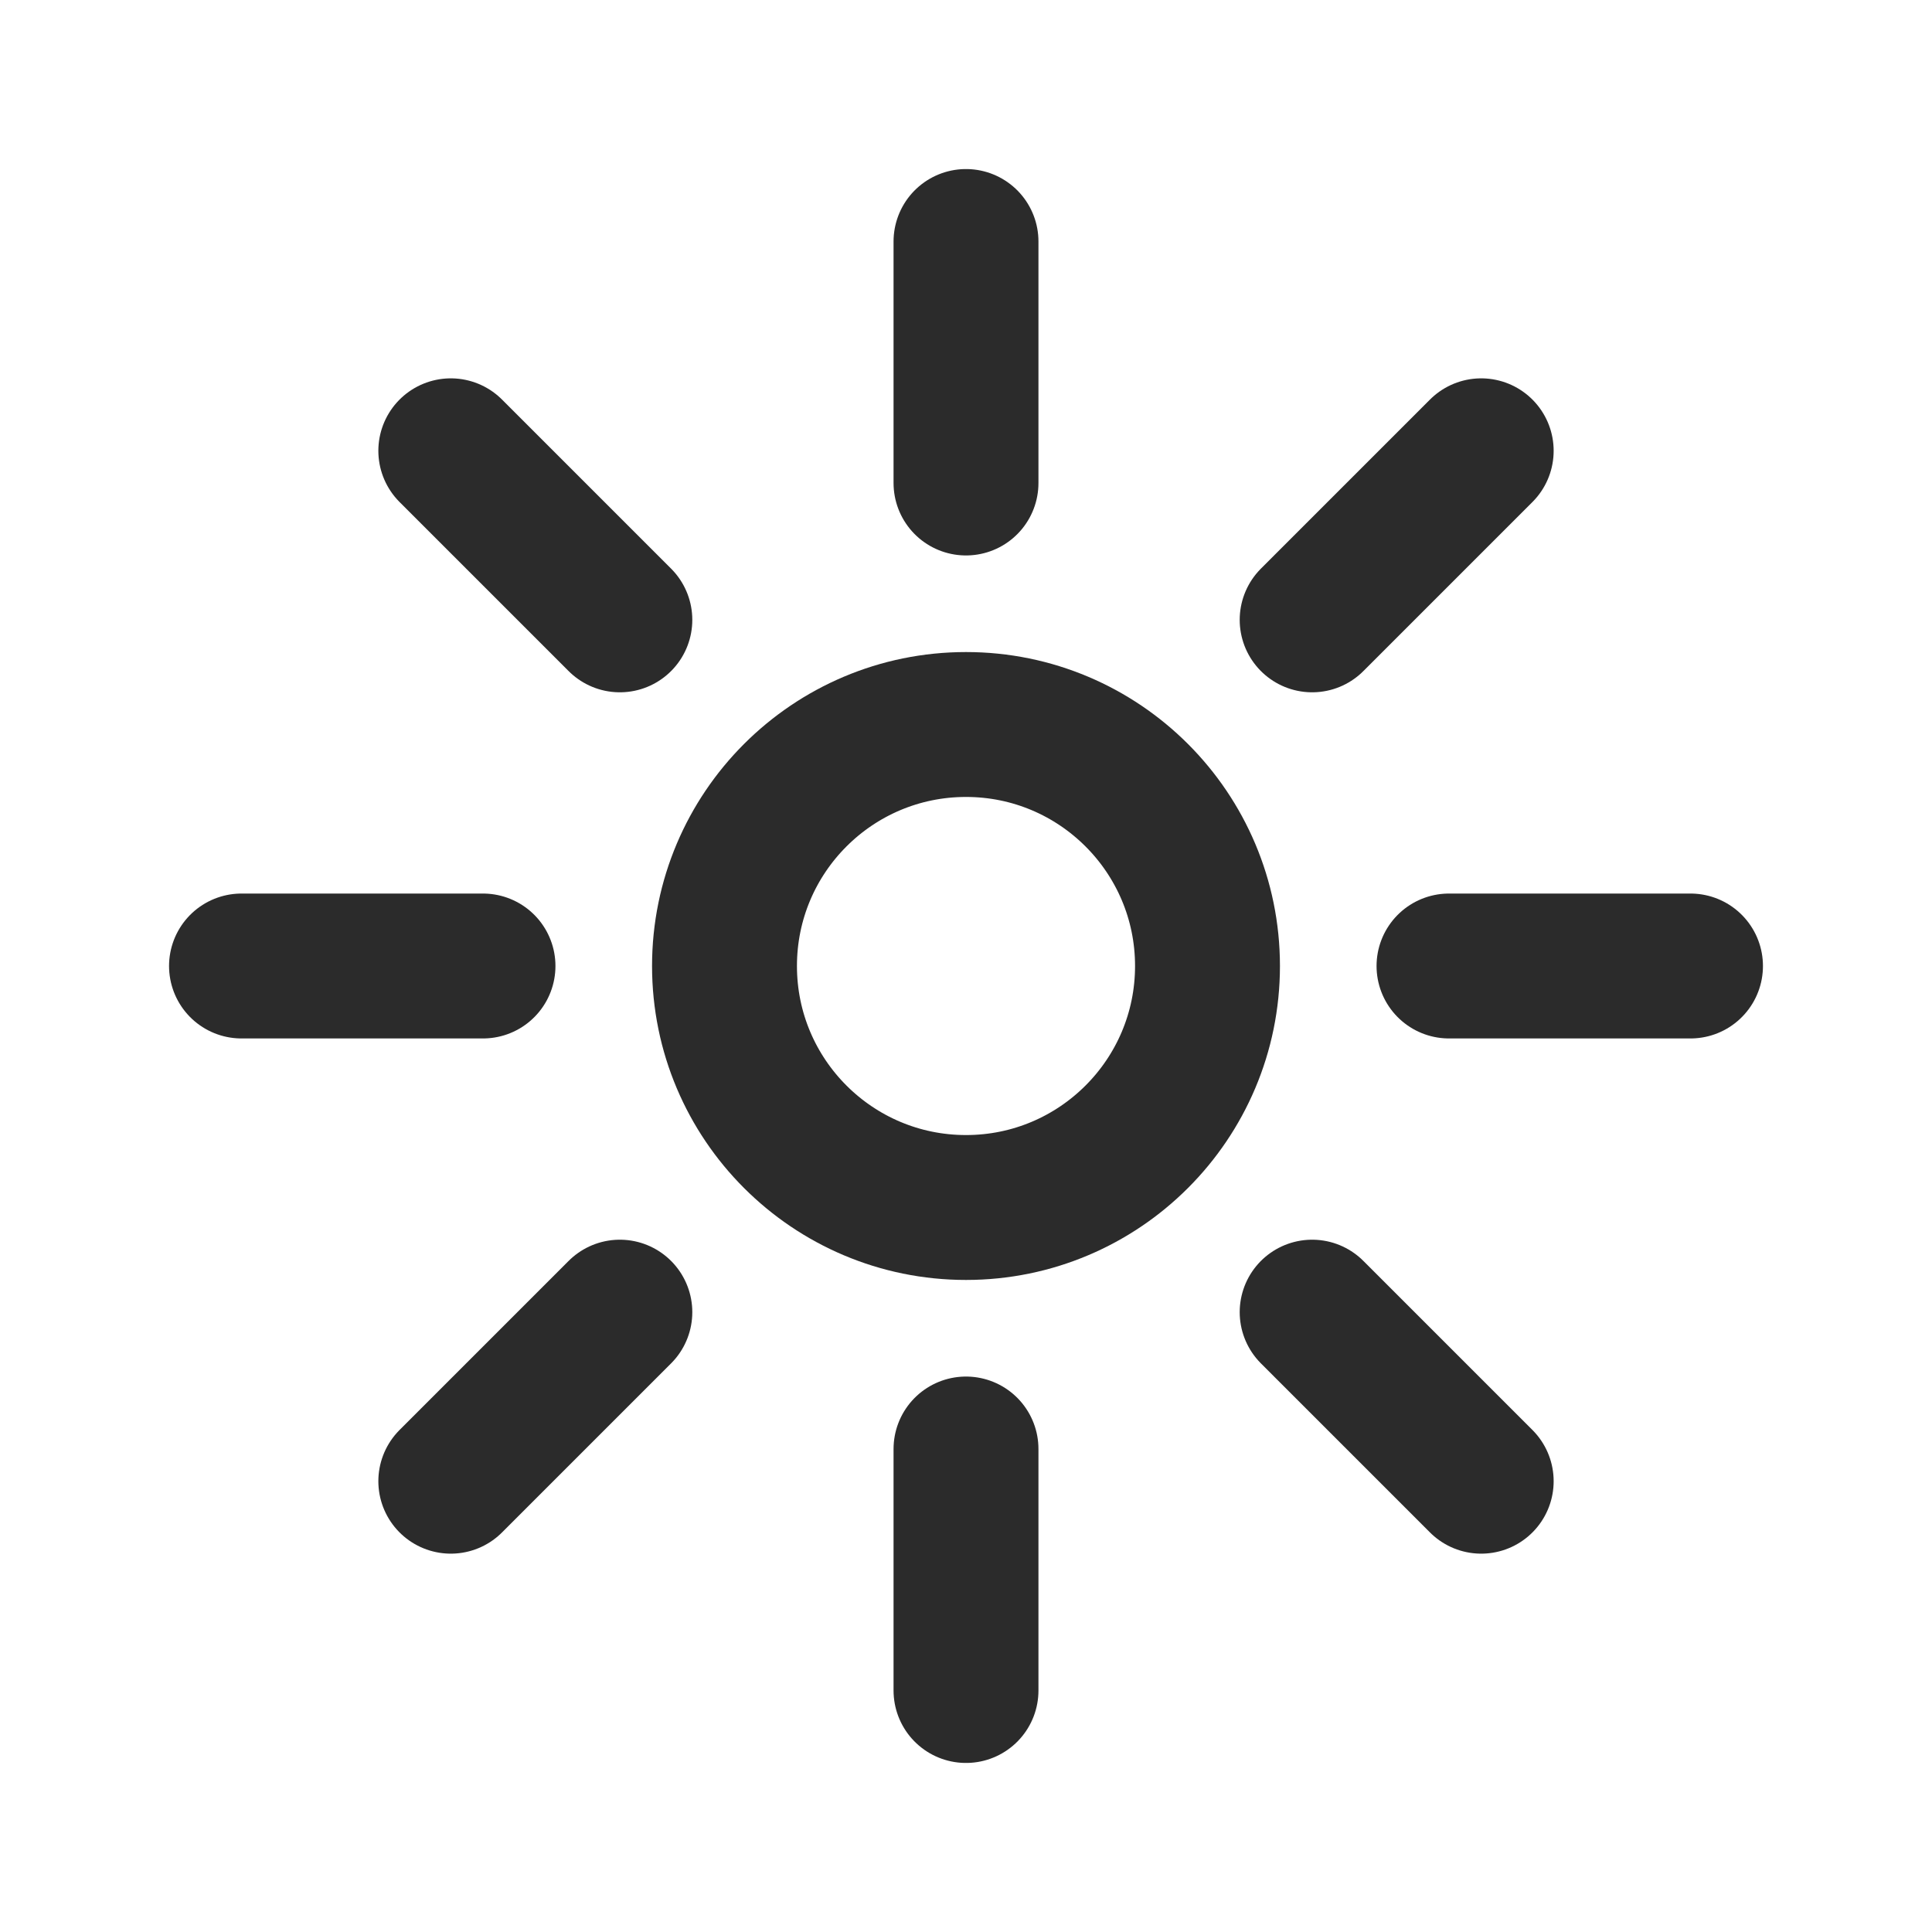
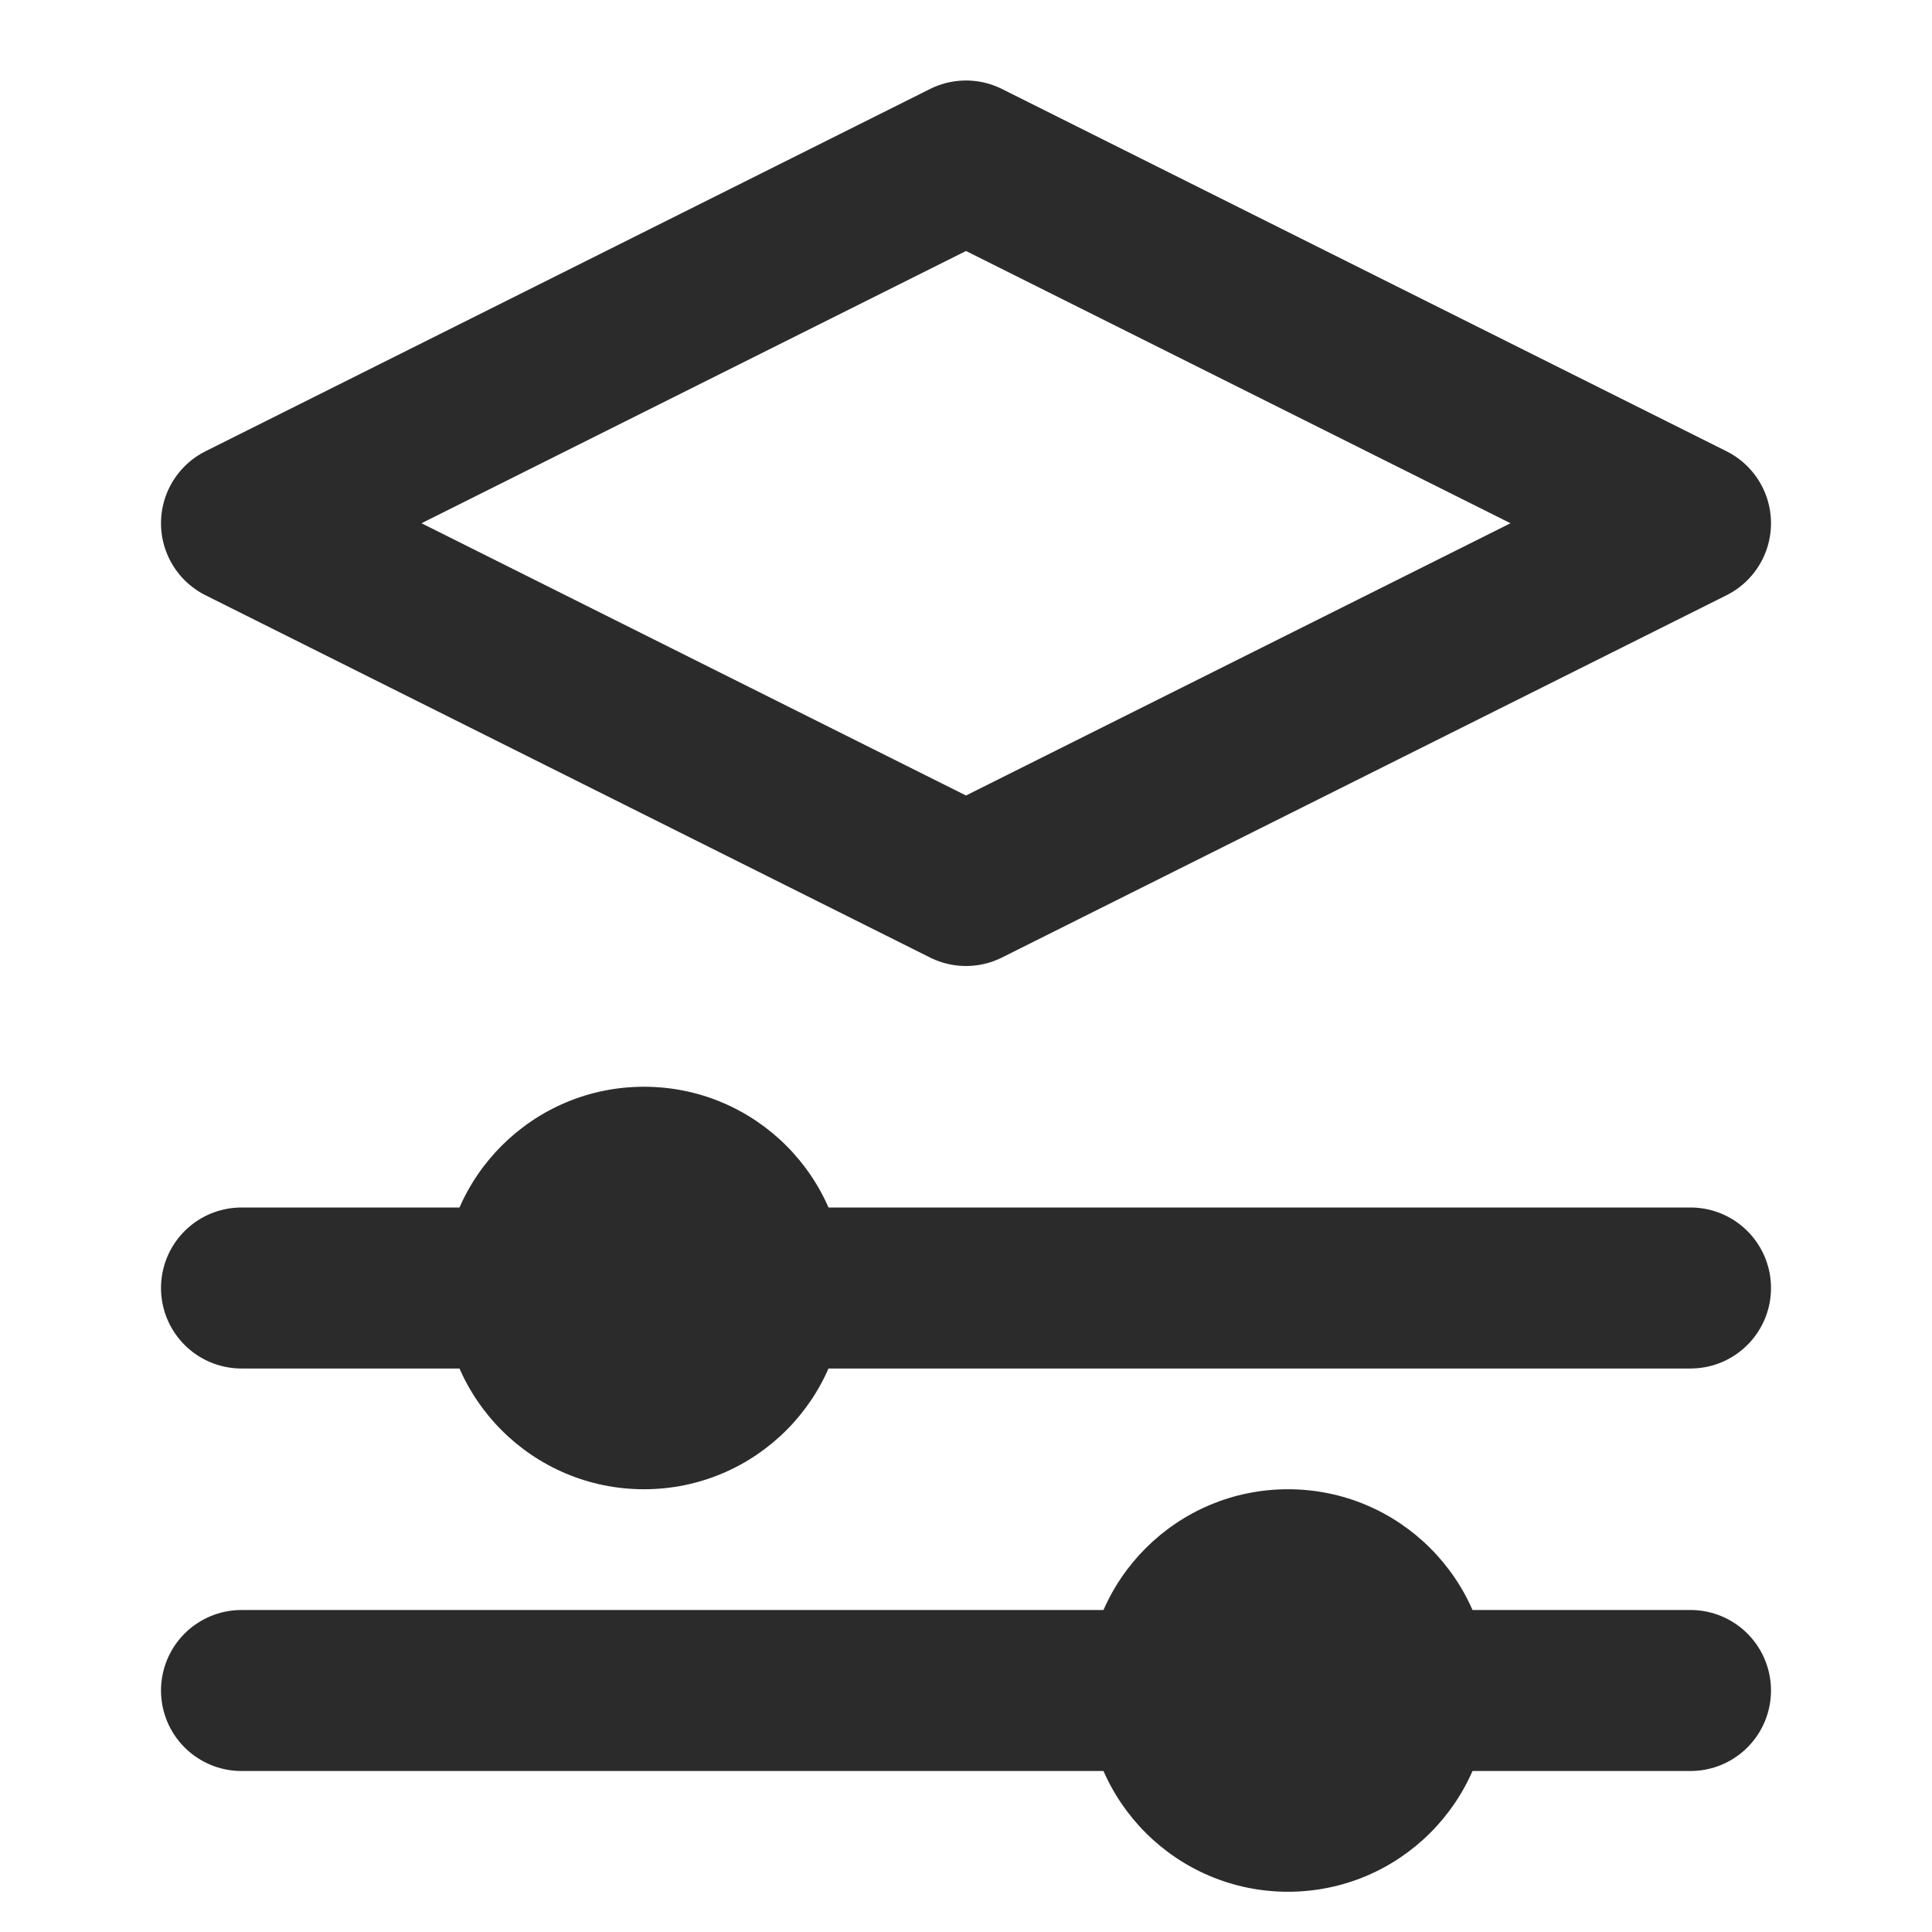
- <svg xmlns="http://www.w3.org/2000/svg" width="24" height="24" viewBox="0 0 24 24" fill="none" stroke="#2b2b2b" stroke-width="1.8" stroke-linecap="round" stroke-linejoin="round">
-   <circle cx="12" cy="12" r="3" />
-   <path d="M12 3v3M12 18v3M3 12h3M18 12h3M5.6 5.6l2.1 2.1M16.3 16.3l2.1 2.1M5.6 18.4l2.1-2.1M16.3 7.7l2.1-2.1" />
+ <svg xmlns="http://www.w3.org/2000/svg" width="24" height="24" viewBox="0 0 24 24" fill="none" stroke="#2b2b2b" stroke-width="2" stroke-linecap="round" stroke-linejoin="round">
+   <path d="M12 2l9 4.5-9 4.5-9-4.5z" />
+   <path d="M3 16h18M3 21h18" />
+   <circle cx="8" cy="16" r="2.5" fill="#2b2b2b" stroke="none" />
+   <circle cx="16" cy="21" r="2.5" fill="#2b2b2b" stroke="none" />
</svg>
